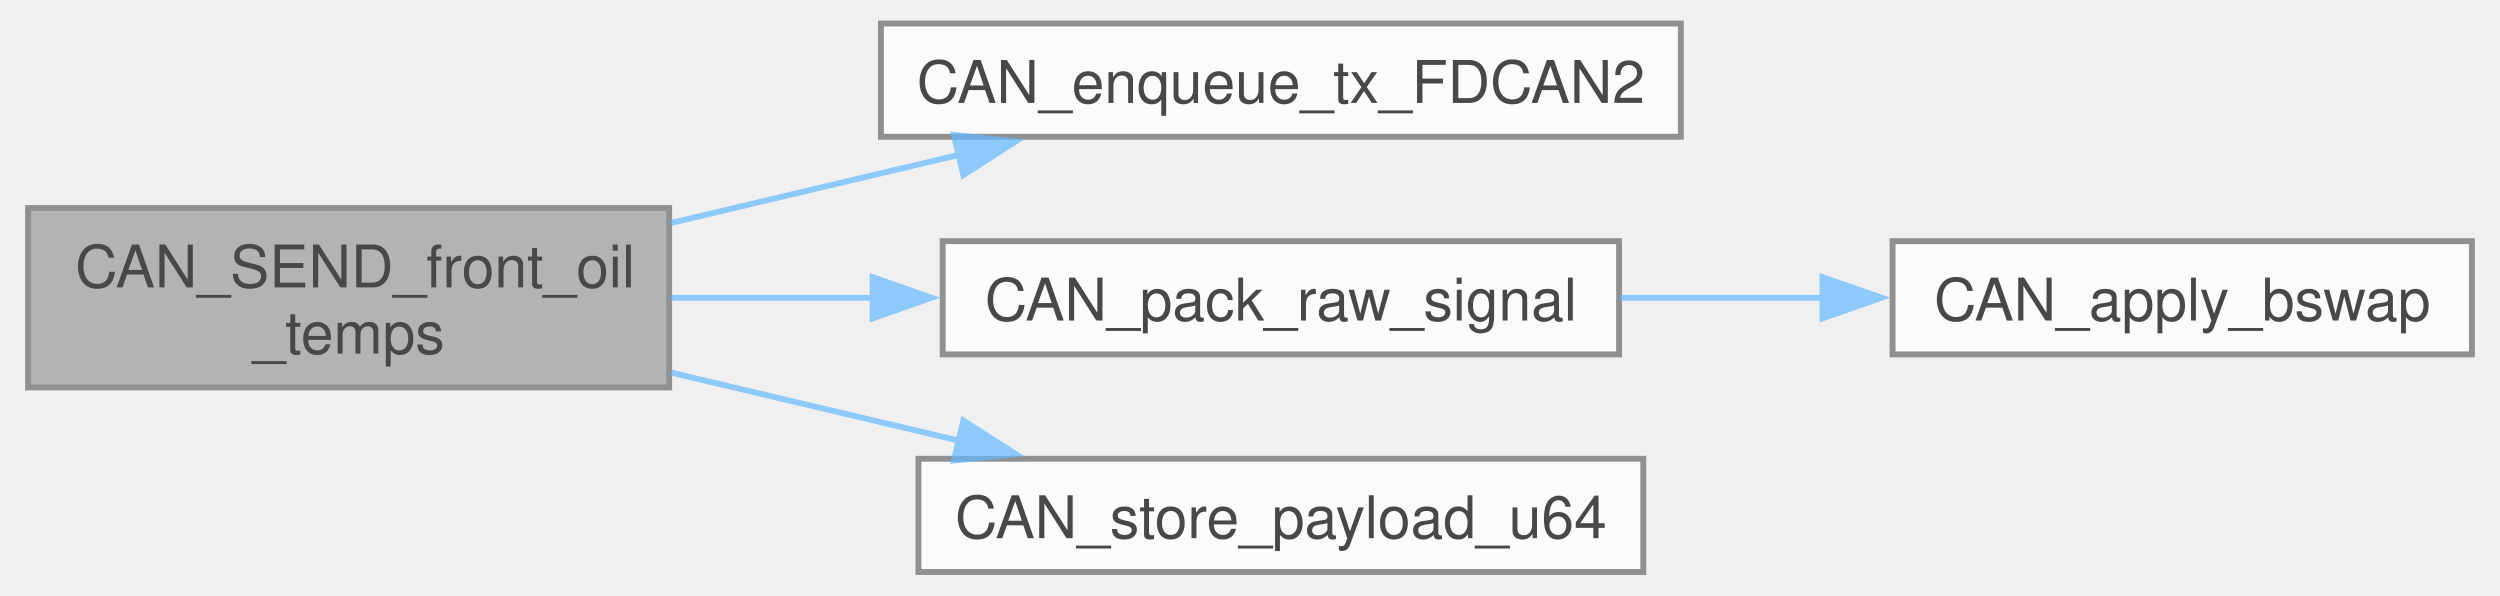
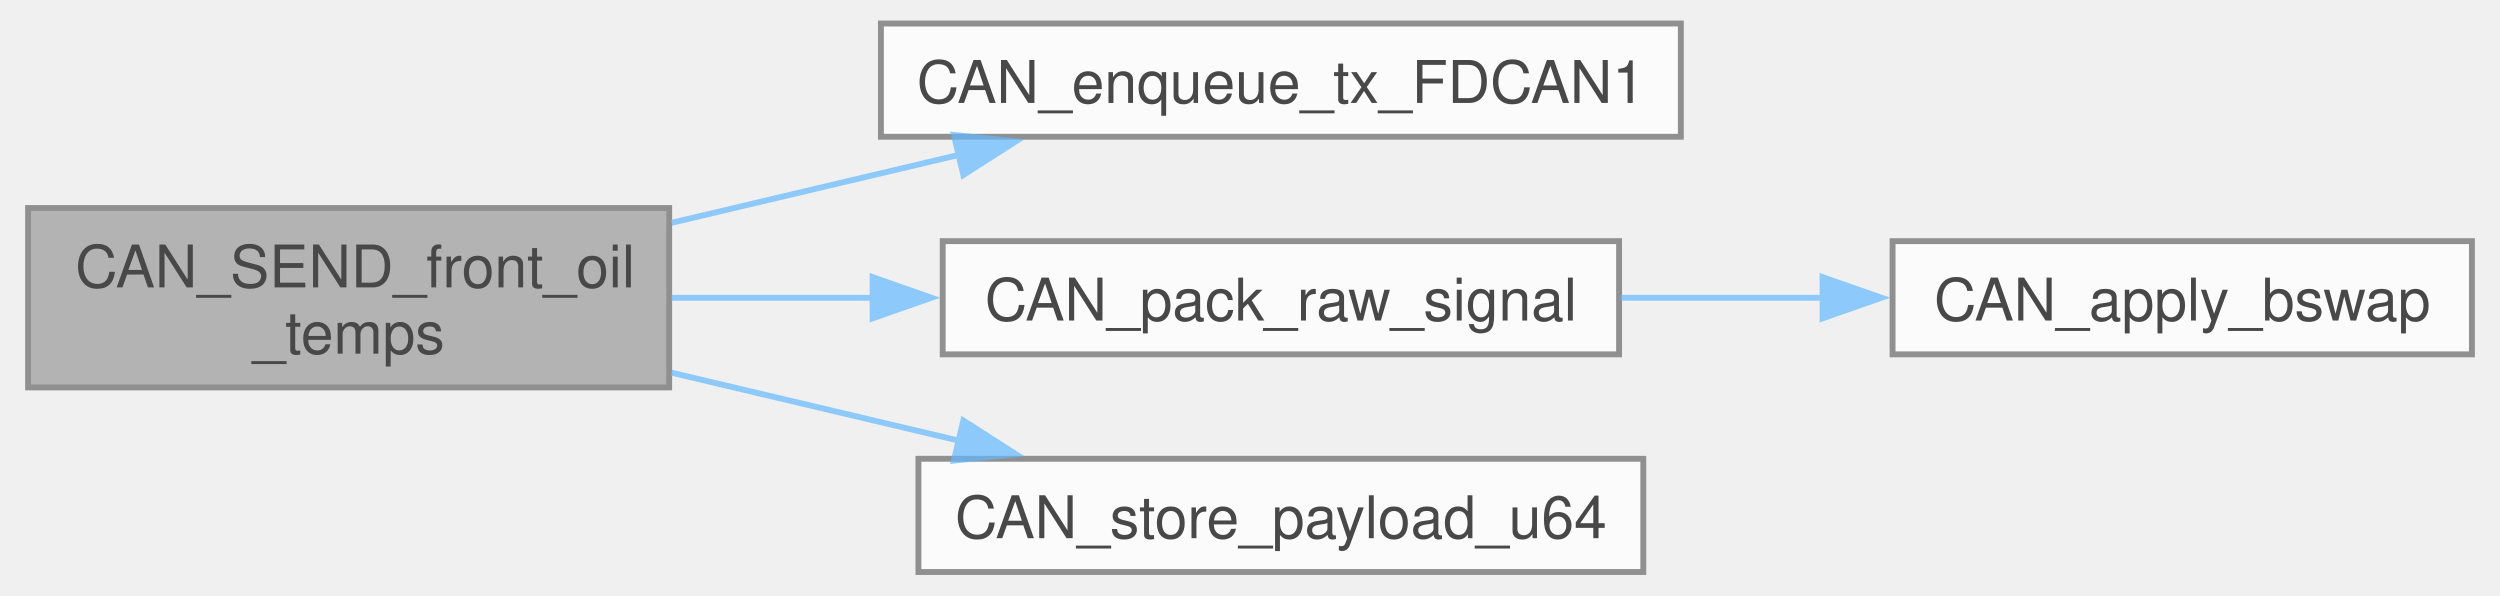
<svg xmlns="http://www.w3.org/2000/svg" xmlns:xlink="http://www.w3.org/1999/xlink" width="424pt" height="101pt" viewBox="0.00 0.00 423.50 101.25">
  <svg id="main" version="1.1" xml:space="preserve">
    <style type="text/css">
.node, .edge {opacity: 0.7;}
.node.selected, .edge.selected {opacity: 1;}
.edge:hover path { stroke: red; }
.edge:hover polygon { stroke: red; fill: red; }
</style>
    <svg id="graph" class="graph">
      <g id="graph0" class="graph" transform="scale(1 1) rotate(0) translate(4 97.25)">
        <g id="Node000001" class="node">
          <g id="a_Node000001">
            <a xlink:title=" ">
              <polygon fill="#999999" stroke="#666666" points="109,-61.88 0,-61.88 0,-31.38 109,-31.38 109,-61.88" />
              <text text-anchor="start" x="8" y="-48.38" font-family="Helvetica,sans-Serif" font-size="10.00">CAN_SEND_front_oil</text>
              <text text-anchor="middle" x="54.5" y="-37.12" font-family="Helvetica,sans-Serif" font-size="10.00">_temps</text>
            </a>
          </g>
        </g>
        <g id="Node000002" class="node">
          <g id="a_Node000002">
-             <a xlink:href="DRIVELINE_8h.html#a0da956162efe3e0016f181cee58961e6" target="_top" xlink:title=" ">
+             <a xlink:href="DRIVELINE_8h.html#a90647dbc98bbf7bc6c1e9ef85f4d2f01" target="_top" xlink:title=" ">
              <polygon fill="white" stroke="#666666" points="281,-93.25 145,-93.25 145,-74 281,-74 281,-93.25" />
-               <text text-anchor="middle" x="213" y="-79.75" font-family="Helvetica,sans-Serif" font-size="10.00">CAN_enqueue_tx_FDCAN2</text>
+               <text text-anchor="middle" x="213" y="-79.75" font-family="Helvetica,sans-Serif" font-size="10.00">CAN_enqueue_tx_FDCAN1</text>
            </a>
          </g>
        </g>
        <g id="edge1_Node000001_Node000002" class="edge">
          <g id="a_edge1_Node000001_Node000002">
            <a xlink:title=" ">
              <path fill="none" stroke="#63b8ff" d="M109.36,-59.36C125.15,-63.09 142.42,-67.18 158.21,-70.91" />
              <polygon fill="#63b8ff" stroke="#63b8ff" points="157.4,-74.31 167.93,-73.21 159.01,-67.5 157.4,-74.31" />
            </a>
          </g>
        </g>
        <g id="Node000003" class="node">
          <g id="a_Node000003">
            <a xlink:href="can__codec_8h.html#ac4a71d75c81b7dee78d6c6b19ace0b97" target="_top" xlink:title=" ">
              <polygon fill="white" stroke="#666666" points="270.5,-56.25 155.5,-56.25 155.5,-37 270.5,-37 270.5,-56.25" />
              <text text-anchor="middle" x="213" y="-42.75" font-family="Helvetica,sans-Serif" font-size="10.00">CAN_pack_raw_signal</text>
            </a>
          </g>
        </g>
        <g id="edge2_Node000001_Node000003" class="edge">
          <g id="a_edge2_Node000001_Node000003">
            <a xlink:title=" ">
              <path fill="none" stroke="#63b8ff" d="M109.36,-46.62C120.43,-46.62 132.23,-46.62 143.74,-46.62" />
              <polygon fill="#63b8ff" stroke="#63b8ff" points="143.59,-50.13 153.59,-46.63 143.59,-43.13 143.59,-50.13" />
            </a>
          </g>
        </g>
        <g id="Node000005" class="node">
          <g id="a_Node000005">
            <a xlink:href="can__codec_8h.html#a2ba7cd673ebc72d6164e744be452602f" target="_top" xlink:title=" ">
              <polygon fill="white" stroke="#666666" points="274.62,-19.25 151.38,-19.25 151.38,0 274.62,0 274.62,-19.25" />
              <text text-anchor="middle" x="213" y="-5.75" font-family="Helvetica,sans-Serif" font-size="10.00">CAN_store_payload_u64</text>
            </a>
          </g>
        </g>
        <g id="edge4_Node000001_Node000005" class="edge">
          <g id="a_edge4_Node000001_Node000005">
            <a xlink:title=" ">
              <path fill="none" stroke="#63b8ff" d="M109.36,-33.89C125.15,-30.16 142.42,-26.07 158.21,-22.34" />
              <polygon fill="#63b8ff" stroke="#63b8ff" points="159.01,-25.75 167.93,-20.04 157.4,-18.94 159.01,-25.75" />
            </a>
          </g>
        </g>
        <g id="Node000004" class="node">
          <g id="a_Node000004">
            <a xlink:href="can__codec_8h.html#a1ffbd7318559fdd74ae2cb491a424bda" target="_top" xlink:title=" ">
              <polygon fill="white" stroke="#666666" points="415.5,-56.25 317,-56.25 317,-37 415.5,-37 415.5,-56.25" />
              <text text-anchor="middle" x="366.25" y="-42.75" font-family="Helvetica,sans-Serif" font-size="10.00">CAN_apply_bswap</text>
            </a>
          </g>
        </g>
        <g id="edge3_Node000003_Node000004" class="edge">
          <g id="a_edge3_Node000003_Node000004">
            <a xlink:title=" ">
              <path fill="none" stroke="#63b8ff" d="M270.75,-46.62C282.07,-46.62 293.99,-46.62 305.4,-46.62" />
              <polygon fill="#63b8ff" stroke="#63b8ff" points="305.1,-50.13 315.1,-46.63 305.1,-43.13 305.1,-50.13" />
            </a>
          </g>
        </g>
      </g>
    </svg>
  </svg>
  <style type="text/css">

[data-mouse-over-selected='false'] { opacity: 0.7; }
[data-mouse-over-selected='true']  { opacity: 1.0; }

</style>
</svg>
